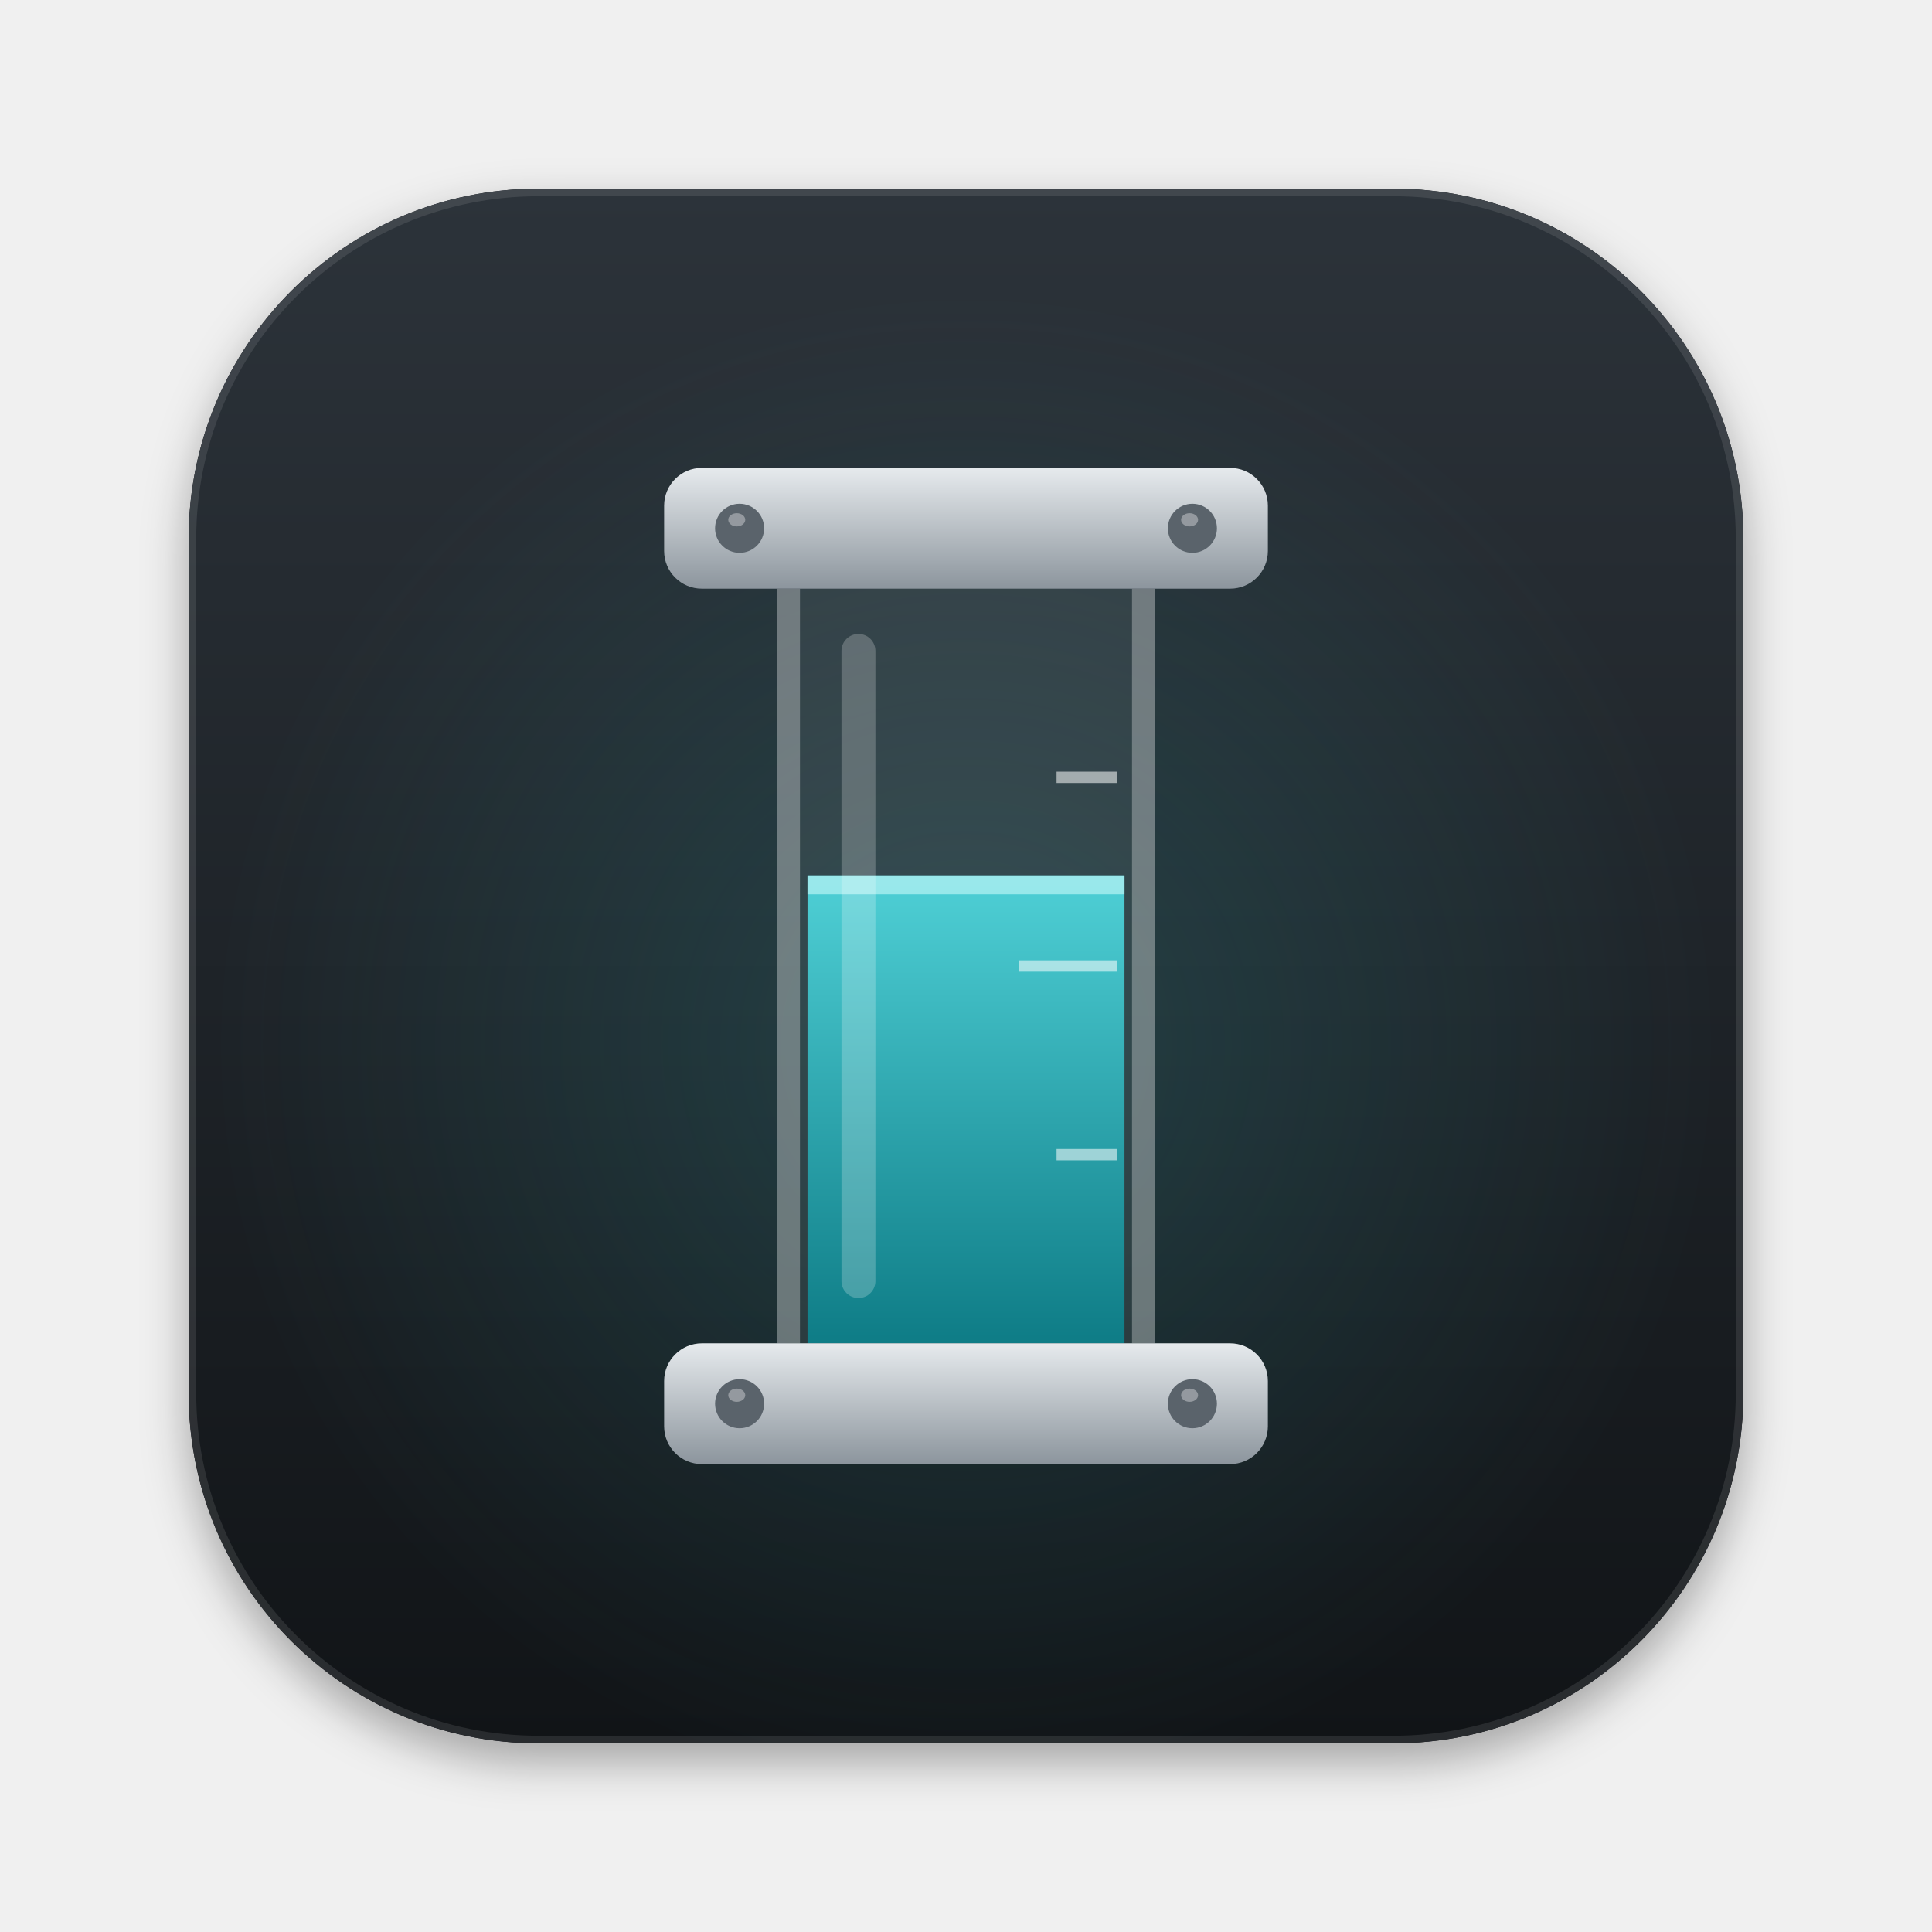
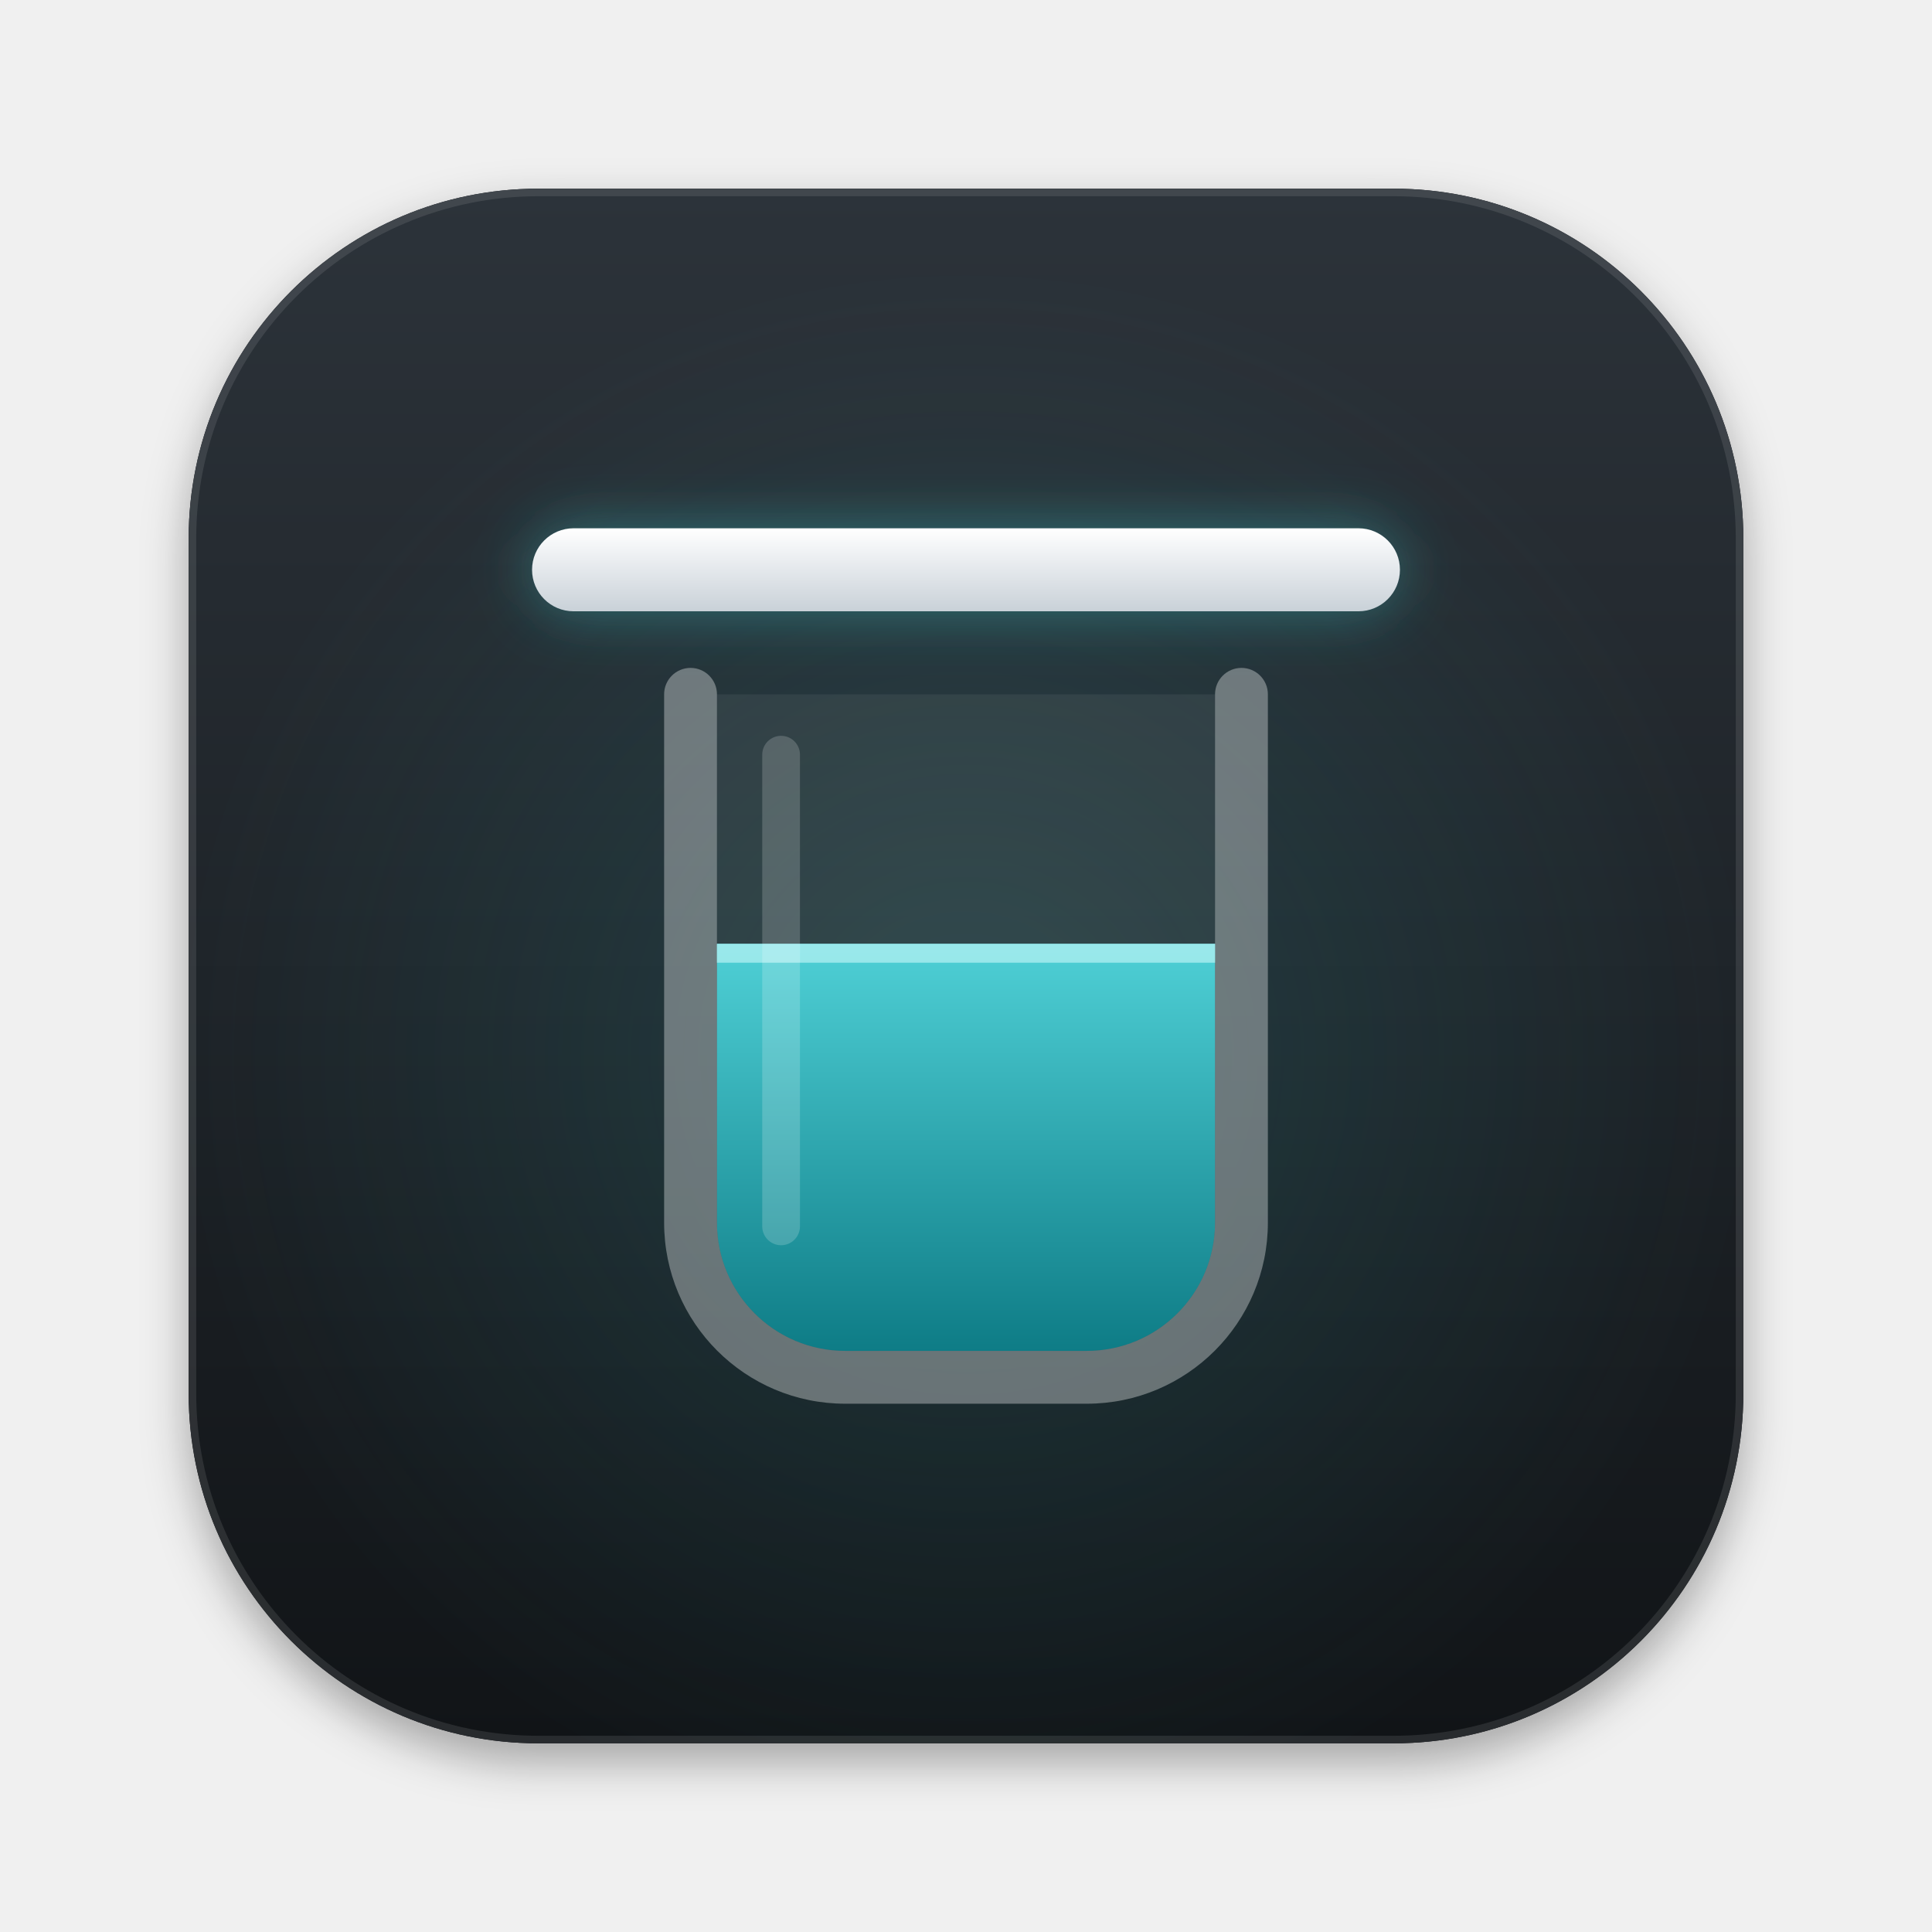
<svg xmlns="http://www.w3.org/2000/svg" viewBox="0 0 1024 1024" width="1024" height="1024">
  <defs>
-     <linearGradient id="bg" x1="0" y1="100" x2="0" y2="924" gradientUnits="userSpaceOnUse">
+     <linearGradient id="ai-bg" x1="0" y1="100" x2="0" y2="924" gradientUnits="userSpaceOnUse">
      <stop offset="0" stop-color="#2C333A" />
      <stop offset="1" stop-color="#111417" />
    </linearGradient>
-     <radialGradient id="halo" cx="512" cy="554" r="400" gradientUnits="userSpaceOnUse">
-       <stop offset="0" stop-color="#3BBDC2" stop-opacity="0.20" />
+     <radialGradient id="ai-halo" cx="512" cy="560" r="420" gradientUnits="userSpaceOnUse">
+       <stop offset="0" stop-color="#3BBDC2" stop-opacity="0.18" />
      <stop offset="1" stop-color="#3BBDC2" stop-opacity="0" />
    </radialGradient>
-     <linearGradient id="liquid" x1="0" y1="712" x2="0" y2="464" gradientUnits="userSpaceOnUse">
-       <stop offset="0" stop-color="#0E7C86" />
-       <stop offset="1" stop-color="#4FD0D6" />
+     <linearGradient id="ai-liquid" x1="0" y1="0" x2="0" y2="1">
+       <stop offset="0" stop-color="#4FD0D6" />
+       <stop offset="1" stop-color="#0E7C86" />
    </linearGradient>
-     <linearGradient id="metal" x1="0" y1="0" x2="0" y2="1">
+     <linearGradient id="ai-ivory" x1="0" y1="0" x2="0" y2="1">
+       <stop offset="0" stop-color="#FFFFFF" />
+       <stop offset="1" stop-color="#C9D1D8" />
+     </linearGradient>
+     <linearGradient id="ai-metal" x1="0" y1="0" x2="0" y2="1">
      <stop offset="0" stop-color="#E6EAED" />
      <stop offset="1" stop-color="#8C959D" />
    </linearGradient>
-     <filter id="shadow" x="-10%" y="-10%" width="120%" height="125%">
+     <filter id="ai-shadow" x="-10%" y="-10%" width="120%" height="125%">
      <feDropShadow dx="0" dy="10" stdDeviation="12" flood-color="#000" flood-opacity="0.32" />
    </filter>
-     <clipPath id="sq">
+     <filter id="ai-glow" x="-30%" y="-200%" width="160%" height="500%">
+       <feGaussianBlur stdDeviation="16" />
+     </filter>
+     <clipPath id="ai-sq">
      <rect x="100" y="100" width="824" height="824" rx="185.4" />
    </clipPath>
  </defs>
-   <rect x="100" y="100" width="824" height="824" rx="185.4" fill="#14181B" filter="url(#shadow)" />
-   <g clip-path="url(#sq)">
-     <rect x="100" y="100" width="824" height="824" fill="url(#bg)" />
-     <rect x="100" y="100" width="824" height="824" fill="url(#halo)" />
-     <rect x="412" y="312" width="200" height="400" fill="#FFFFFF" fill-opacity="0.07" />
-     <rect x="428" y="464" width="168" height="248" fill="url(#liquid)" />
-     <rect x="428" y="464" width="168" height="10" fill="#A6ECEE" fill-opacity="0.85" />
-     <rect x="412" y="312" width="12" height="400" fill="#FFFFFF" fill-opacity="0.30" />
-     <rect x="600" y="312" width="12" height="400" fill="#FFFFFF" fill-opacity="0.30" />
-     <rect x="446" y="336" width="18" height="352" rx="9" fill="#FFFFFF" fill-opacity="0.22" />
-     <g fill="#FFFFFF" fill-opacity="0.55">
-       <rect x="560" y="609" width="32" height="6" />
-       <rect x="540" y="509" width="52" height="6" />
-       <rect x="560" y="409" width="32" height="6" />
-     </g>
-     <g>
-       <rect x="352" y="248" width="320" height="64" rx="20" fill="url(#metal)" />
-       <rect x="352" y="712" width="320" height="64" rx="20" fill="url(#metal)" />
-       <g fill="#5A636B">
-         <circle cx="392" cy="280" r="13" />
-         <circle cx="632" cy="280" r="13" />
-         <circle cx="392" cy="744" r="13" />
-         <circle cx="632" cy="744" r="13" />
+   <rect x="100" y="100" width="824" height="824" rx="185.4" fill="#14181B" filter="url(#ai-shadow)" />
+   <g clip-path="url(#ai-sq)">
+     <rect x="100" y="100" width="824" height="824" fill="url(#ai-bg)" />
+     <rect x="100" y="100" width="824" height="824" fill="url(#ai-halo)" />
+     <g transform="translate(0 -20)">
+       <clipPath id="ai-in">
+         <path d="M380 388H644V668A68 68 0 0 1 576 736H448A68 68 0 0 1 380 668Z" />
+       </clipPath>
+       <path d="M380 388H644V668A68 68 0 0 1 576 736H448A68 68 0 0 1 380 668Z" fill="#FFFFFF" fill-opacity="0.06" />
+       <g clip-path="url(#ai-in)">
+         <rect x="380" y="520.24" width="264" height="215.76" fill="url(#ai-liquid)" />
+         <rect x="380" y="520.24" width="264" height="10" fill="#A6ECEE" fill-opacity="0.85" />
      </g>
-       <g fill="#FFFFFF" fill-opacity="0.35">
-         <ellipse cx="390.5" cy="275.5" rx="4.5" ry="3.5" />
-         <ellipse cx="630.5" cy="275.5" rx="4.5" ry="3.5" />
-         <ellipse cx="390.5" cy="739.5" rx="4.5" ry="3.5" />
-         <ellipse cx="630.5" cy="739.5" rx="4.5" ry="3.5" />
-       </g>
+       <rect x="404" y="410" width="20" height="270" rx="10" fill="#FFFFFF" fill-opacity="0.18" />
+       <path d="M352 388A14 14 0 0 1 380 388V668A68 68 0 0 0 448 736H576A68 68 0 0 0 644 668V388A14 14 0 0 1 672 388V668A96 96 0 0 1 576 764H448A96 96 0 0 1 352 668Z" fill="#FFFFFF" fill-opacity="0.34" />
+       <rect x="282" y="300" width="460" height="44" rx="22" fill="#3BBDC2" fill-opacity="0.45" filter="url(#ai-glow)" />
+       <rect x="282" y="300" width="460" height="44" rx="22" fill="url(#ai-ivory)" />
    </g>
    <rect x="102" y="102" width="820" height="820" rx="183.4" fill="none" stroke="#FFFFFF" stroke-opacity="0.10" stroke-width="4" />
  </g>
</svg>
